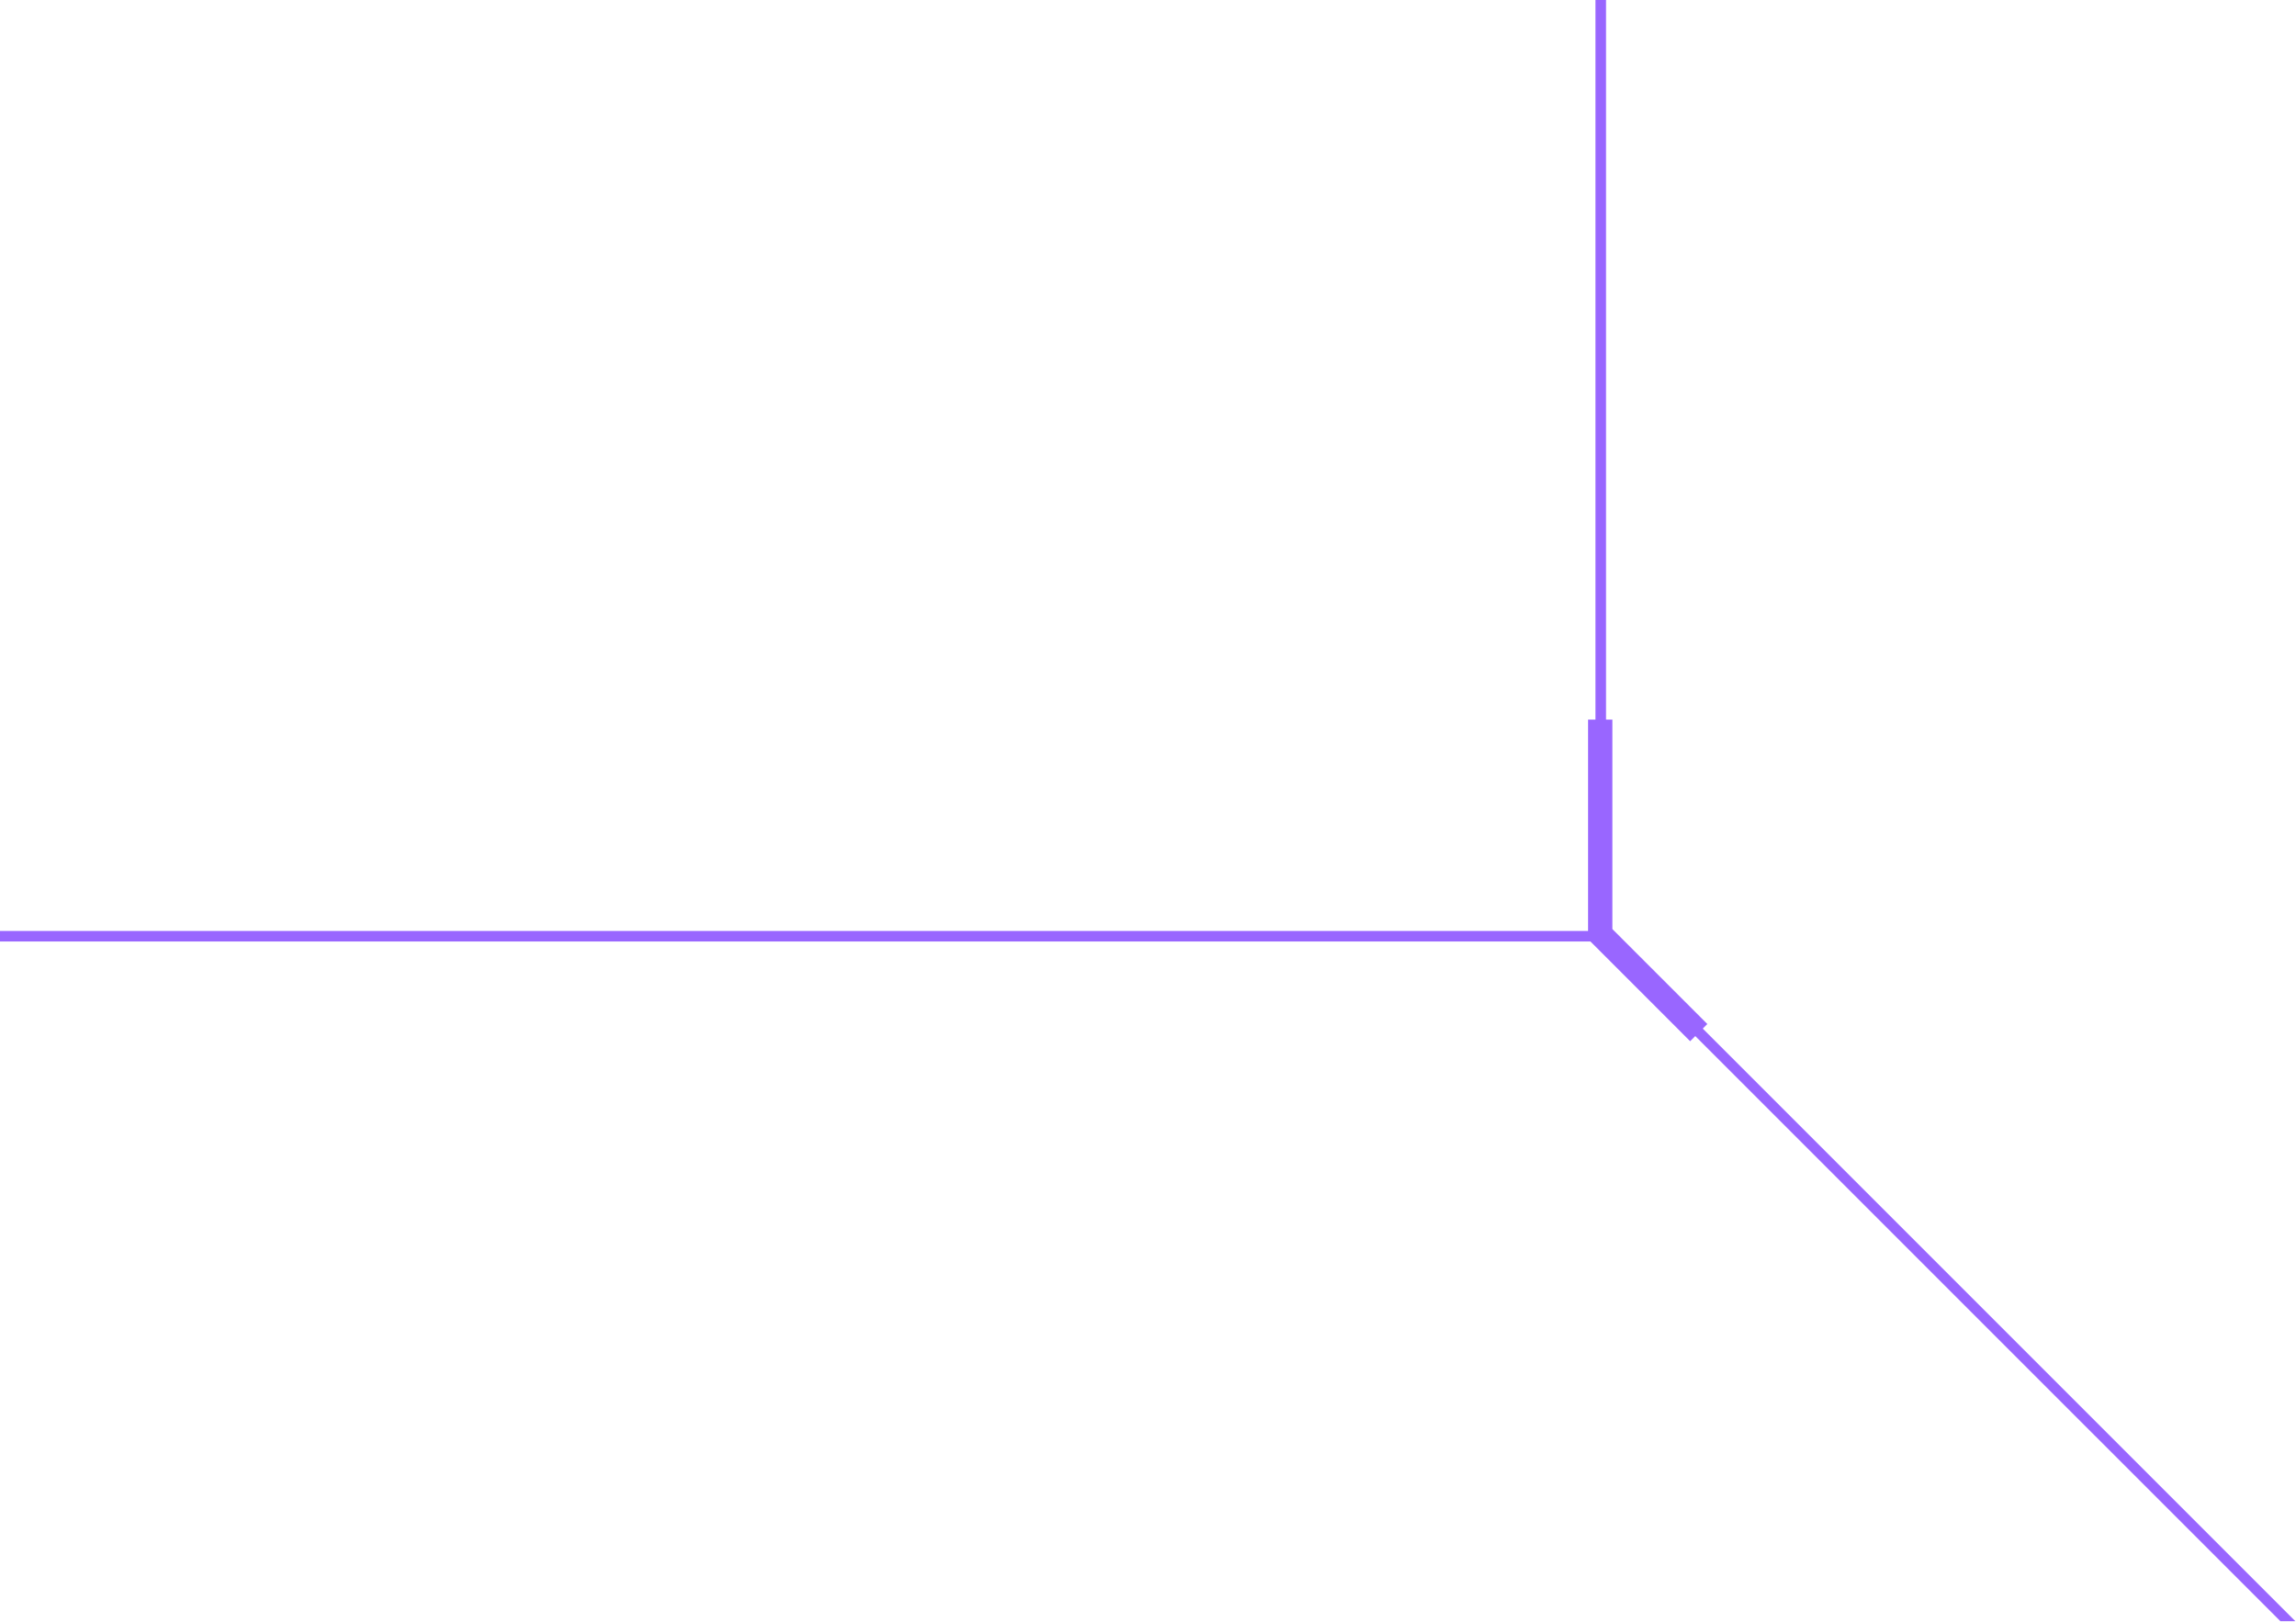
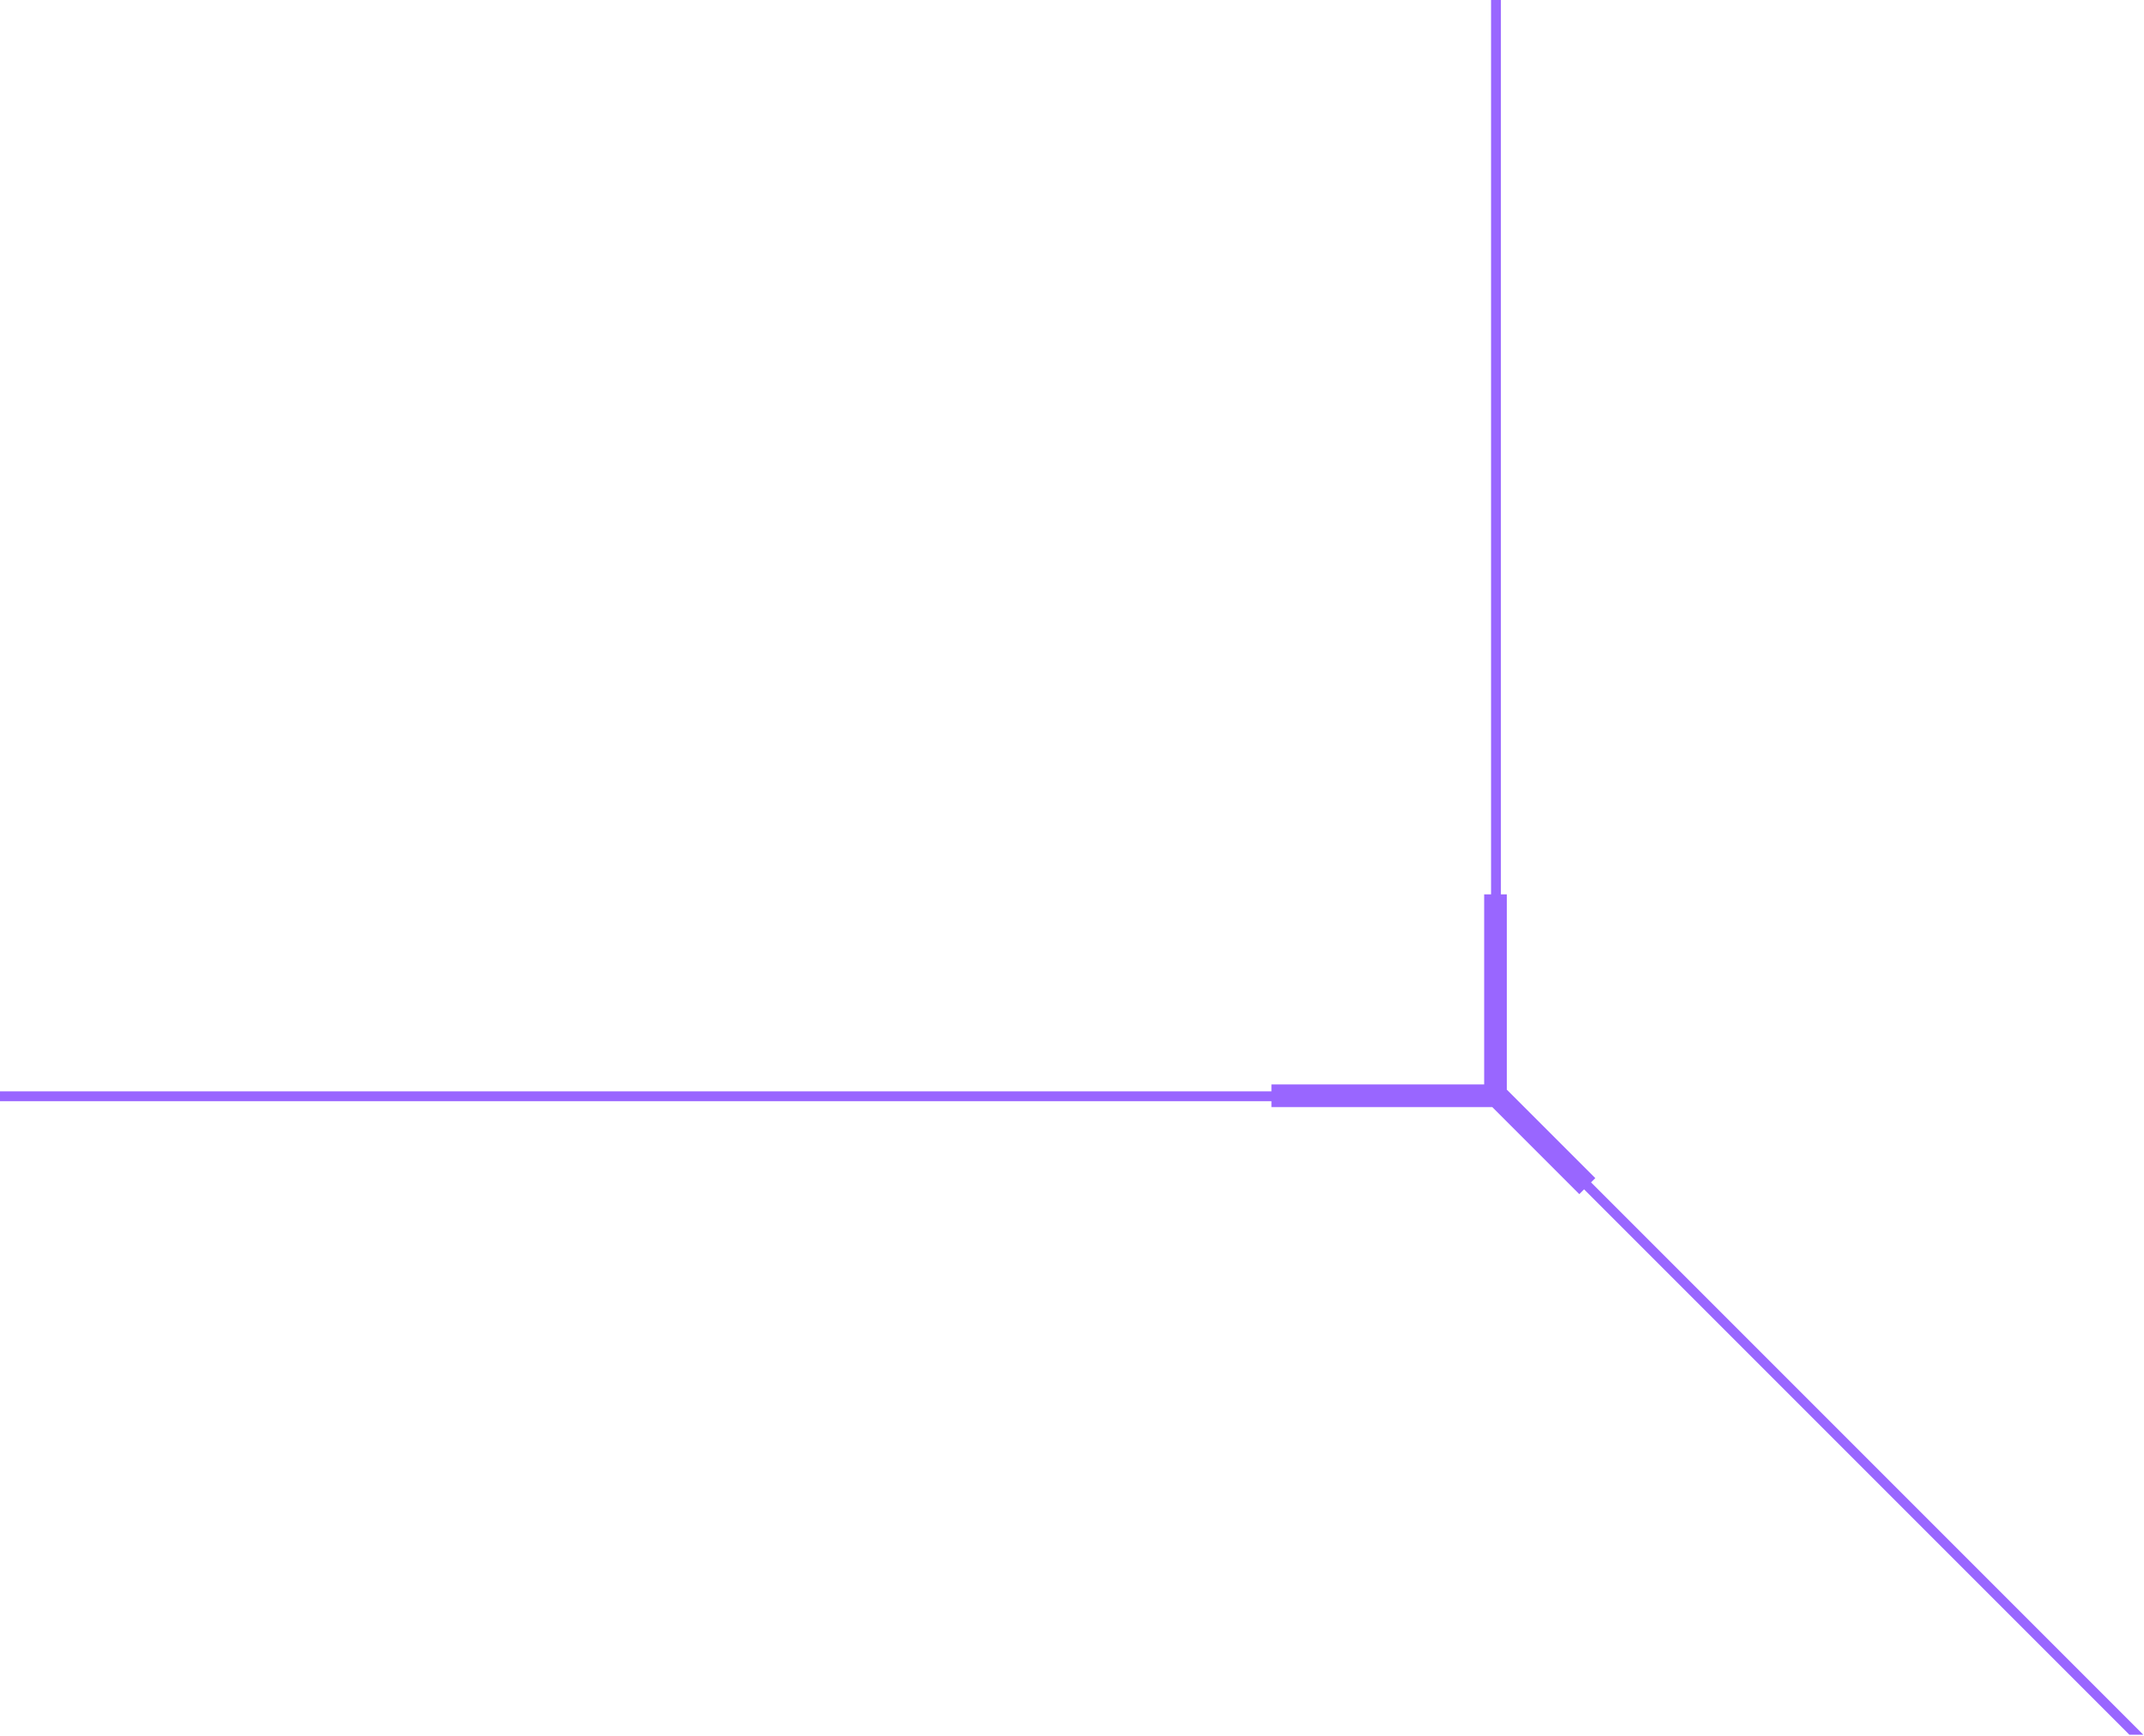
- <svg xmlns="http://www.w3.org/2000/svg" width="2173" height="1535" viewBox="0 0 2173 1535" fill="none">
-   <path fill-rule="evenodd" clip-rule="evenodd" d="M1520 681V0H1510V681H1503V881H0V891H1503H1505.24L1599.6 985.368L1604.47 980.504L2158.2 1534.23H2172.34L1611.54 973.433L1615.87 969.104L1526 879.237V681H1520Z" fill="#9966FF" />
+ <svg xmlns="http://www.w3.org/2000/svg" width="2177" height="1762" viewBox="0 0 2177 1762" fill="none">
+   <path fill-rule="evenodd" clip-rule="evenodd" d="M1524 908V0L1514 4.3711e-07V908H1524ZM1530 908V1106.24L1619.87 1196.1L1615.54 1200.43L2176.34 1761.23H2162.2L1608.47 1207.5L1603.6 1212.37L1515.24 1124H1507H1291V1118H0V1108L1291 1108V1101H1507V908H1530Z" fill="#9966FF" />
</svg>
